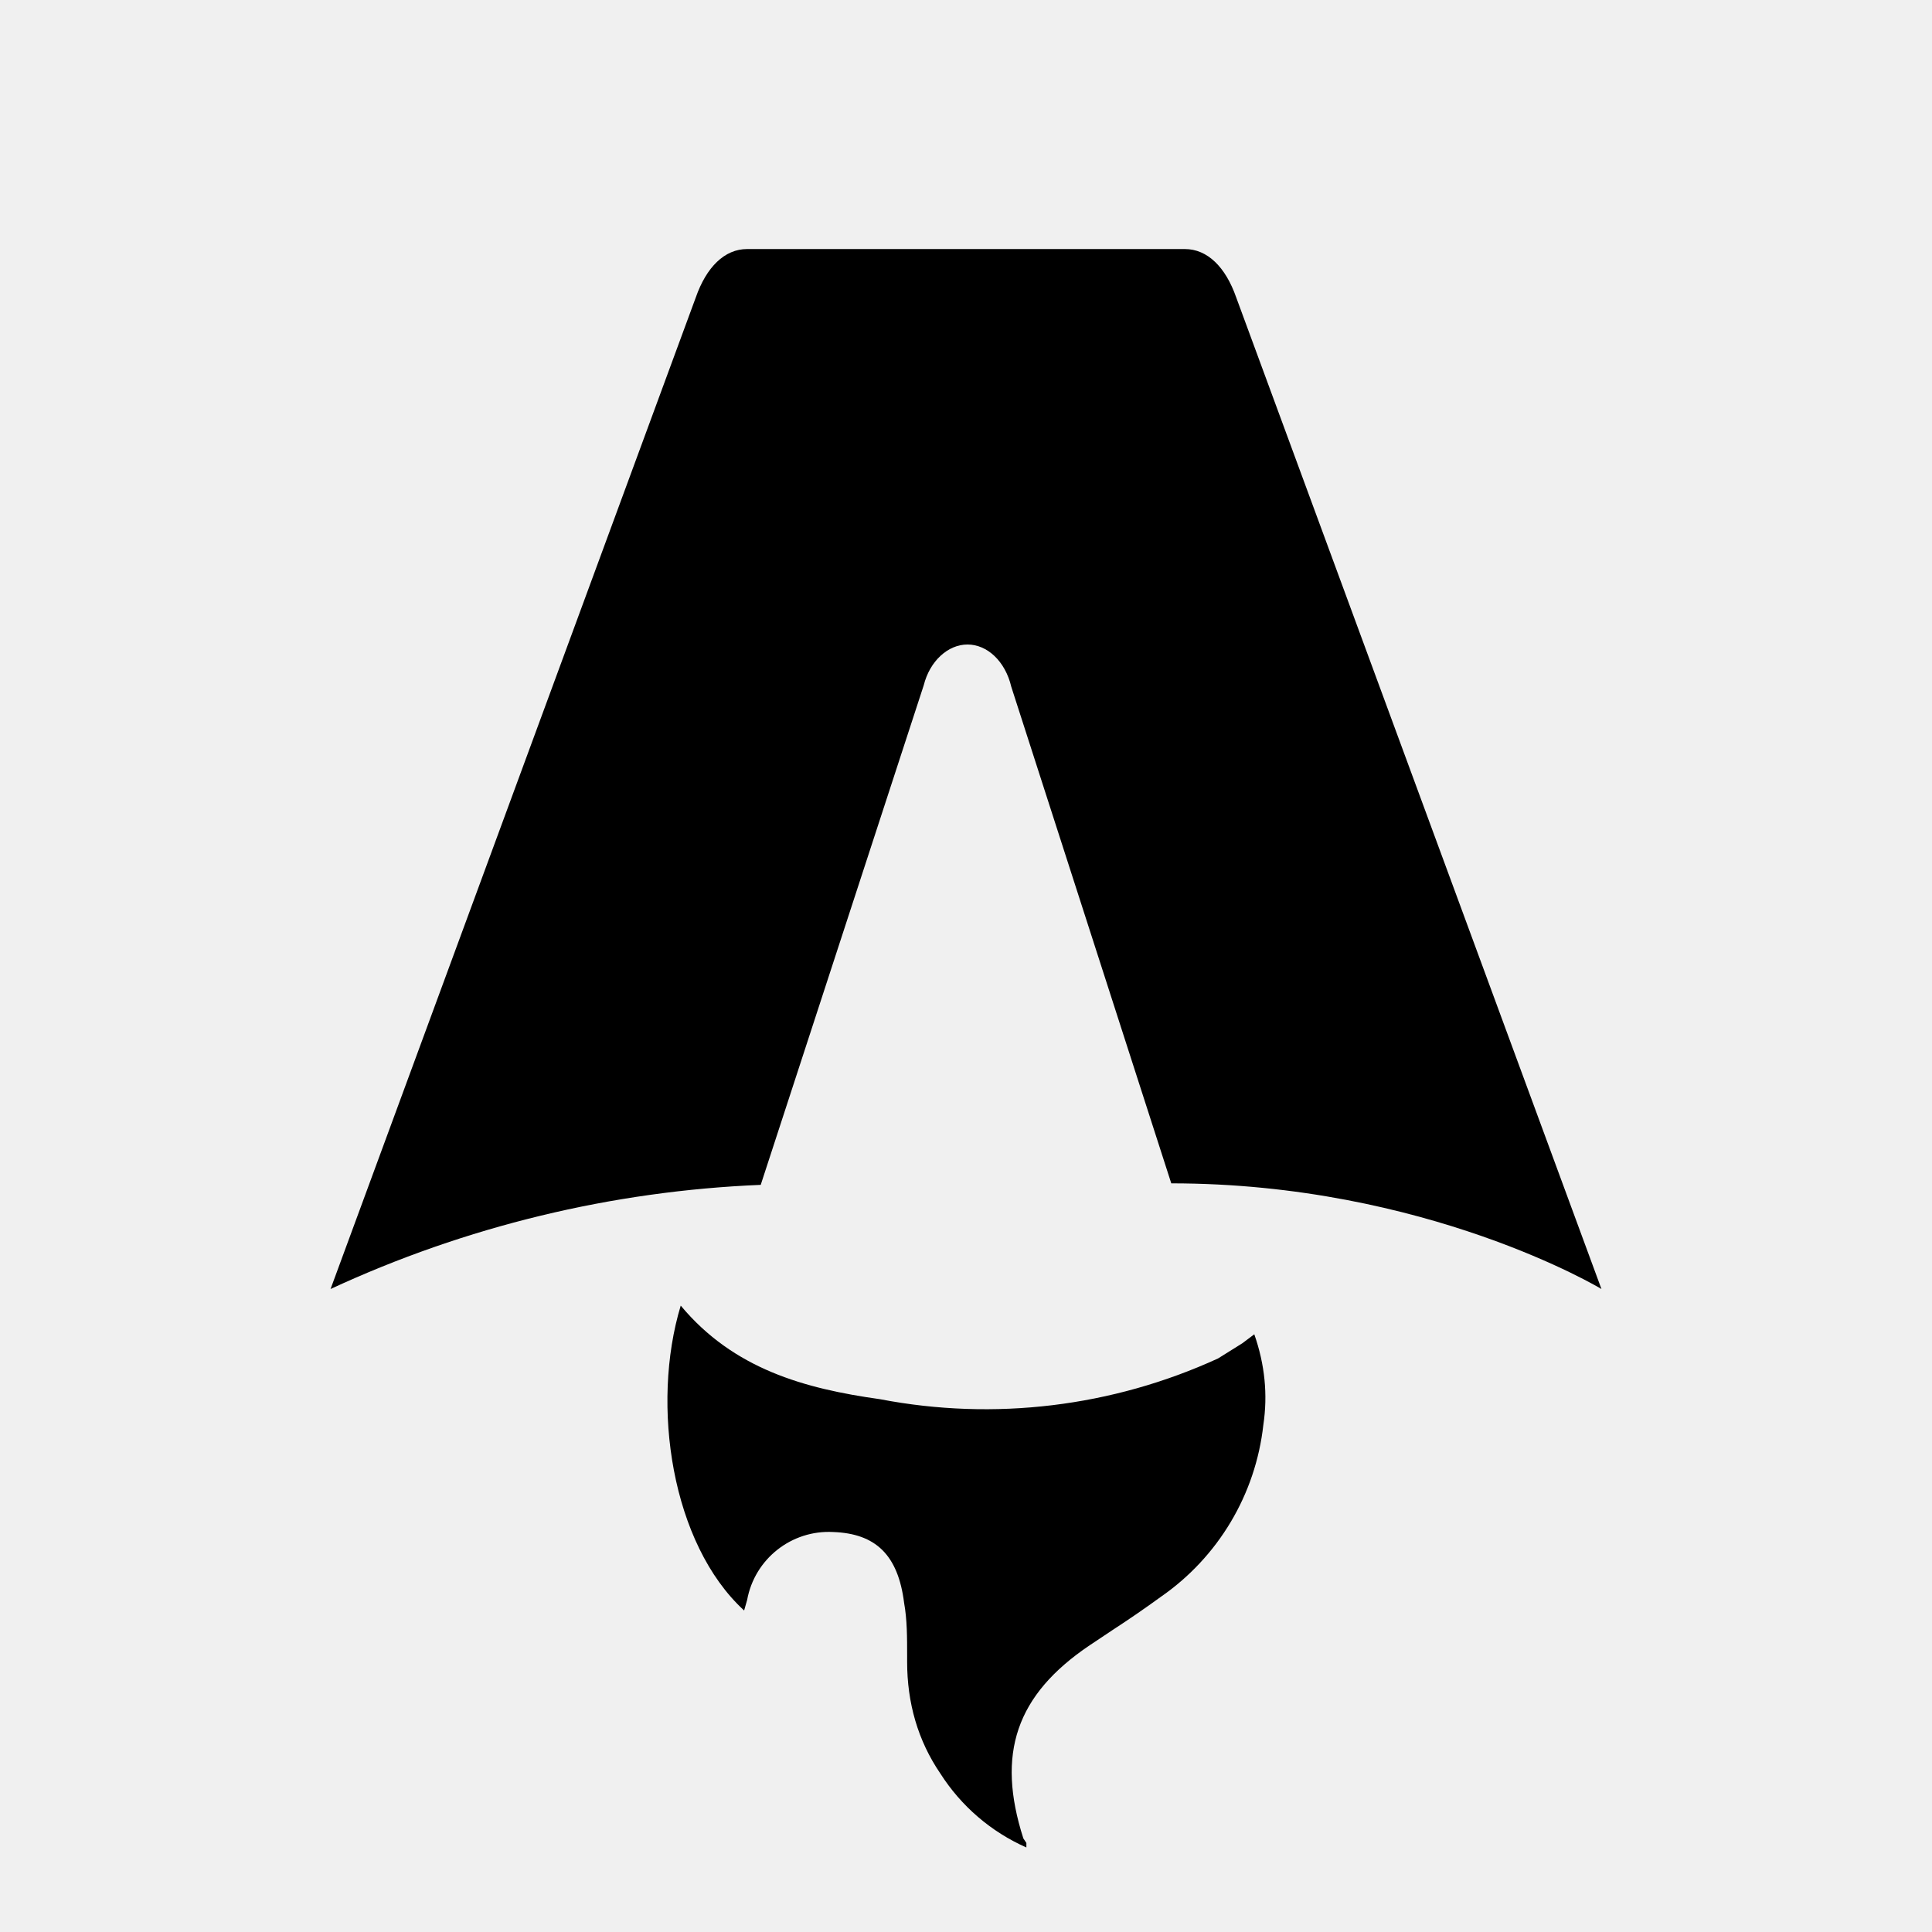
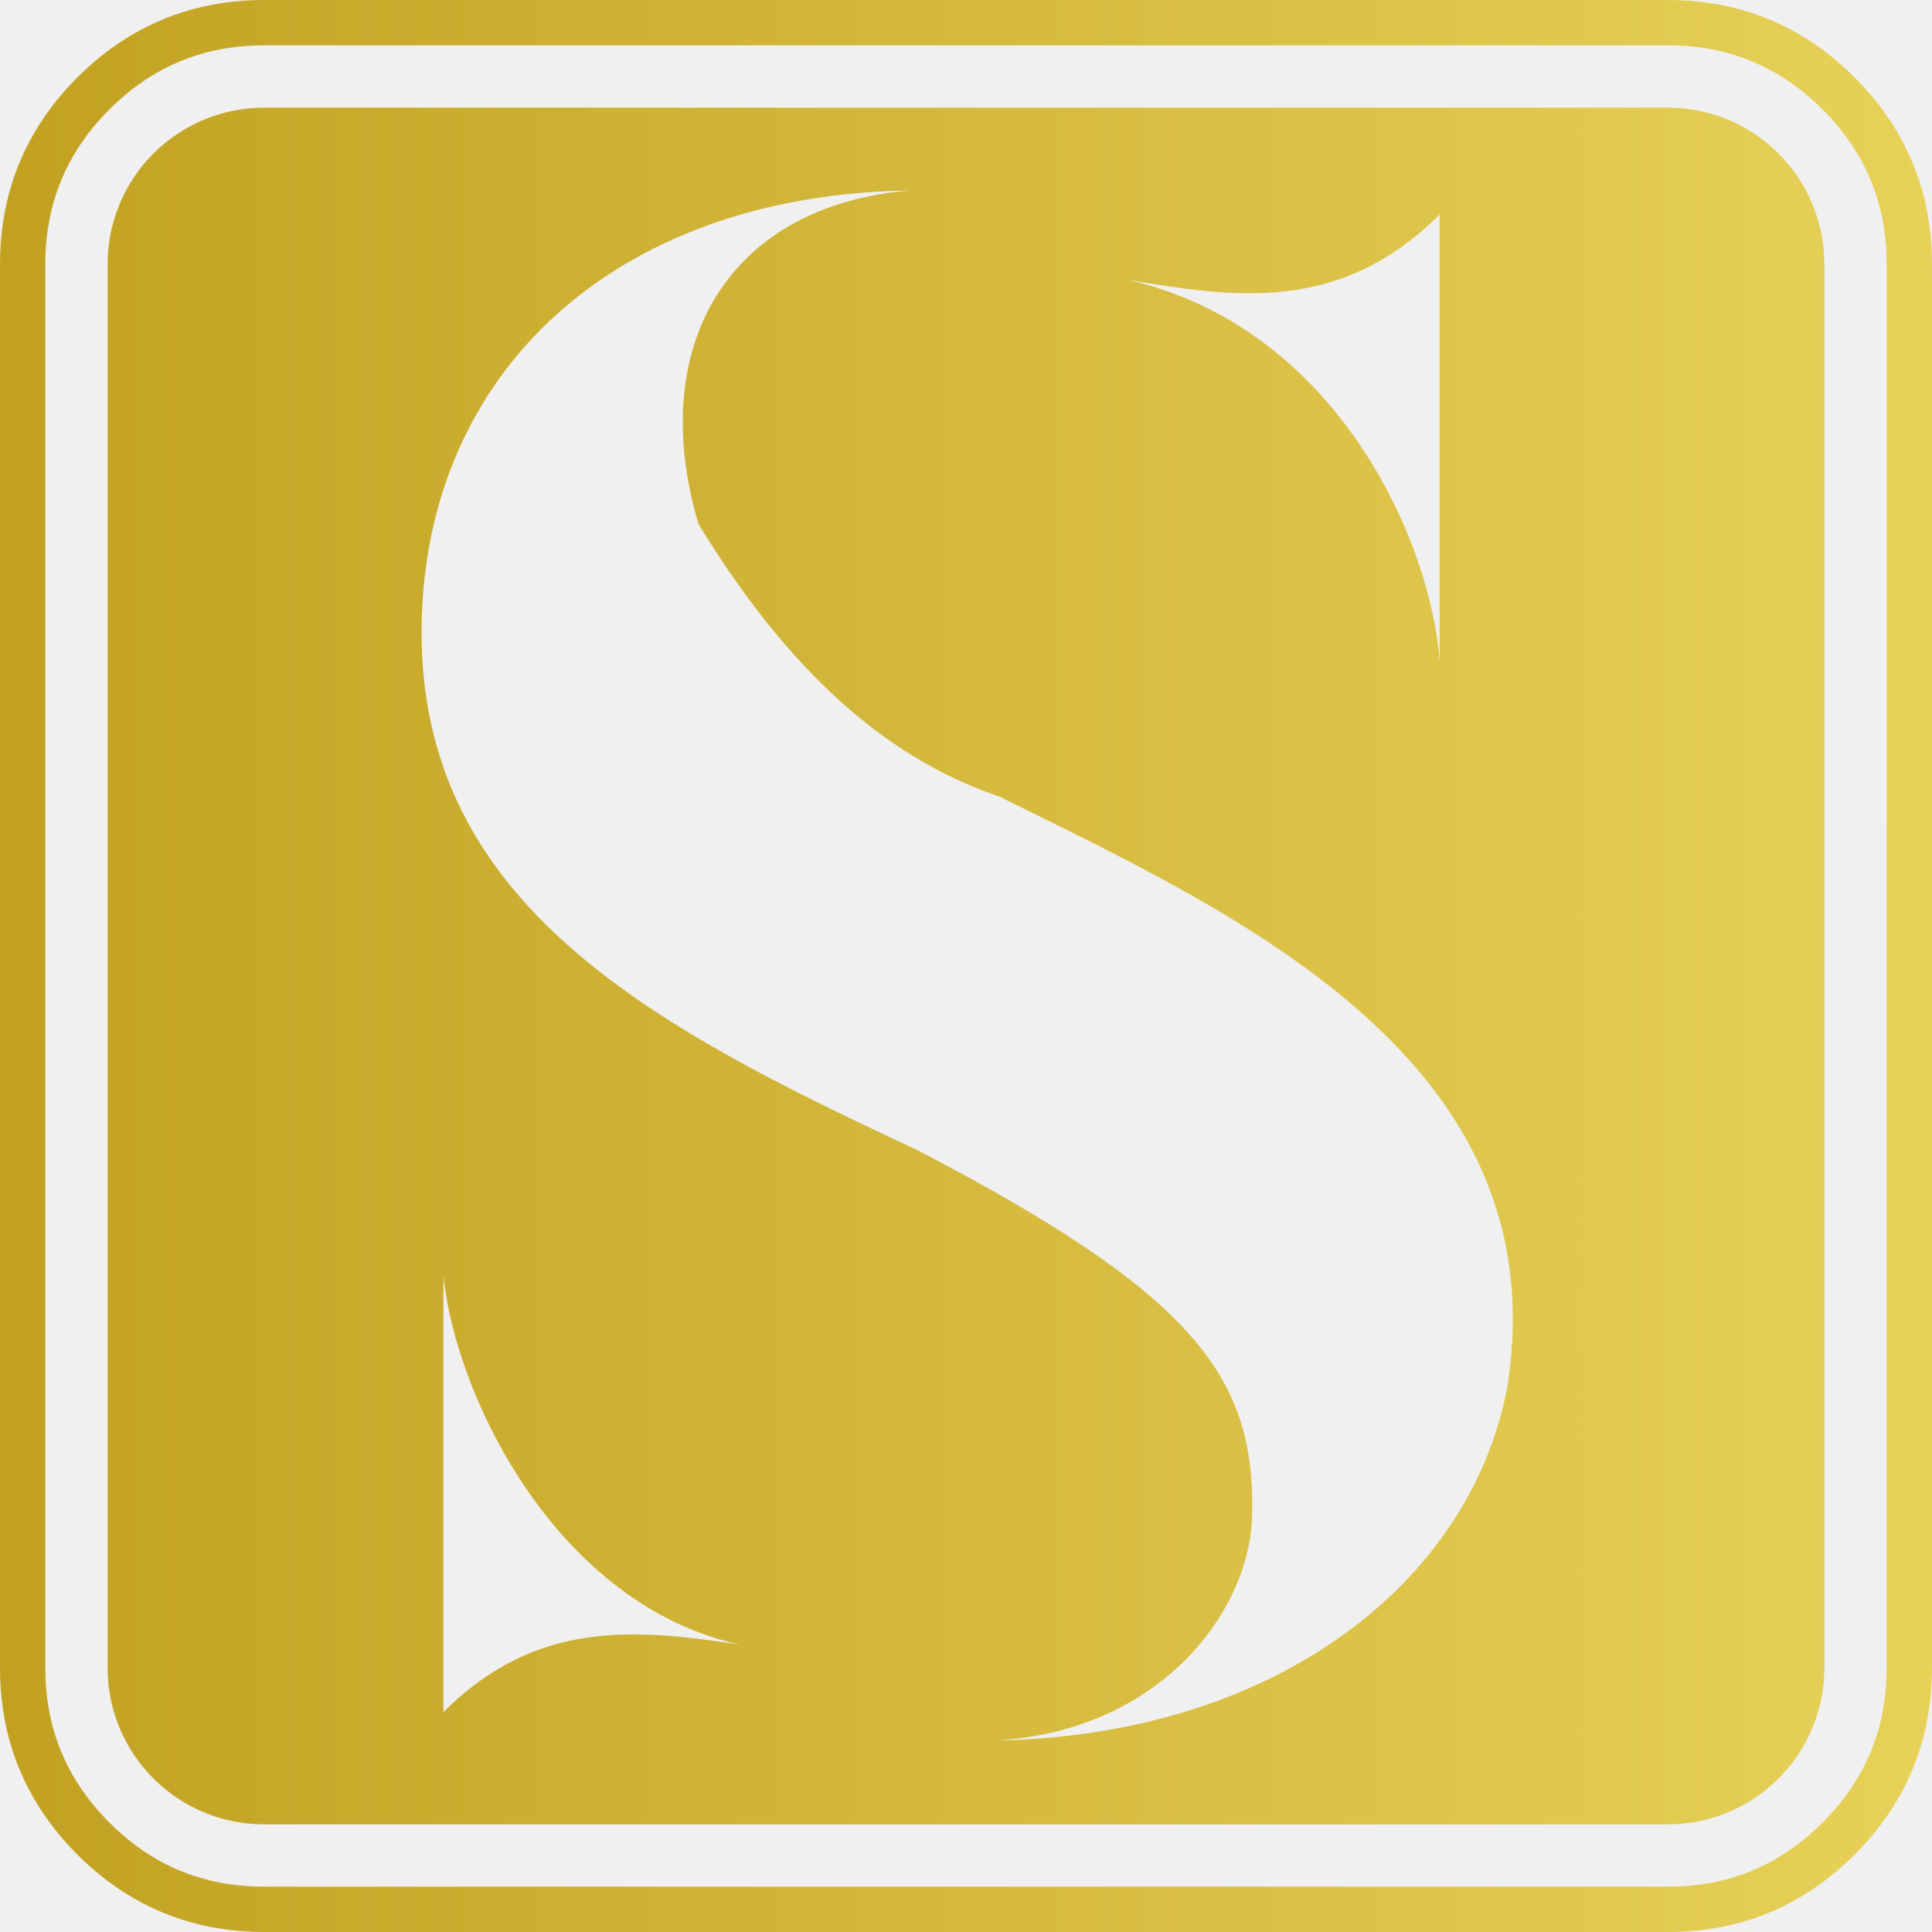
- <svg xmlns="http://www.w3.org/2000/svg" fill="none" viewBox="0 0 128 128">
-   <path d="M50.4 78.5a75.1 75.1 0 0 0-28.5 6.9l24.2-65.7c.7-2 1.9-3.2 3.4-3.2h29c1.5 0 2.7 1.2 3.4 3.2l24.2 65.7s-11.6-7-28.5-7L67 45.5c-.4-1.7-1.6-2.8-2.9-2.8-1.3 0-2.5 1.1-2.9 2.7L50.4 78.5Zm-1.1 28.2Zm-4.2-20.2c-2 6.6-.6 15.8 4.2 20.2a17.5 17.5 0 0 1 .2-.7 5.5 5.5 0 0 1 5.7-4.5c2.8.1 4.3 1.5 4.7 4.7.2 1.1.2 2.3.2 3.5v.4c0 2.7.7 5.2 2.2 7.4a13 13 0 0 0 5.7 4.9v-.3l-.2-.3c-1.8-5.6-.5-9.5 4.4-12.8l1.5-1a73 73 0 0 0 3.2-2.2 16 16 0 0 0 6.8-11.4c.3-2 .1-4-.6-6l-.8.6-1.6 1a37 37 0 0 1-22.4 2.7c-5-.7-9.7-2-13.2-6.2Z" />
-   <style>
-         path { fill: #000; }
-         @media (prefers-color-scheme: dark) {
-             path { fill: #FFF; }
-         }
-     </style>
+ <svg xmlns="http://www.w3.org/2000/svg" xml:space="preserve" width="57.315" height="57.315" version="1.0" style="shape-rendering:geometricPrecision;text-rendering:geometricPrecision;image-rendering:optimizeQuality;fill-rule:evenodd;clip-rule:evenodd" viewBox="0 0 1516.46 1516.46" contrastcolor="342800" template="Contrast" presentation="2.5" layouttype="undefined" specialfontid="undefined" id1="783" id2="232" companyname="sirene">
+   <defs>
+     <linearGradient id="a" gradientUnits="userSpaceOnUse" x1="-920.83" y1="1361.39" x2="2425.91" y2="1361.39">
+       <stop offset="0" style="stop-opacity:1;stop-color:#ac8400" />
+       <stop offset="1" style="stop-opacity:1;stop-color:#fdee79" />
+     </linearGradient>
+   </defs>
+   <g data-paper-data="{&quot;isGlobalGroup&quot;:true,&quot;bounds&quot;:{&quot;x&quot;:127.53497385114167,&quot;y&quot;:115,&quot;width&quot;:294.93005229771666,&quot;height&quot;:240}}" text-anchor="none">
+     <g data-paper-data="{&quot;initialText&quot;:&quot;S&quot;,&quot;fillRule&quot;:&quot;nonzero&quot;,&quot;selectedEffects&quot;:{&quot;container&quot;:&quot;square_simple_filledplus_rounded_upright&quot;,&quot;transformation&quot;:&quot;&quot;,&quot;pattern&quot;:&quot;&quot;},&quot;relativeBoundsIconToContainer&quot;:{&quot;top&quot;:-0.00027965101120223067,&quot;left&quot;:0.0006268150971833842},&quot;widthRatioIconToContainer&quot;:0.5648334246990432,&quot;heightRatioIconToContainer&quot;:0.8022851686452225,&quot;bounds&quot;:{&quot;x&quot;:208.1659135021825,&quot;y&quot;:115,&quot;width&quot;:133.66817299563508,&quot;height&quot;:133.66816631222716},&quot;isIcon&quot;:&quot;true&quot;,&quot;iconType&quot;:&quot;initial&quot;,&quot;iconStyle&quot;:&quot;standalone&quot;,&quot;rawInitialId&quot;:461,&quot;suitableAsStandaloneIcon&quot;:true}">
+       <path d="M207.35 1431.97c-67.87 0-122.88-55.01-122.88-122.86V207.36c0-67.86 55.01-122.86 122.86-122.86h1101.76c67.86 0 122.86 55 122.86 122.86v1101.75c0 67.85-55.01 122.86-122.86 122.86zm577-806.78c-75.28-25.66-155.71-82.14-236.13-213.89-41.07-138.61 22.24-249.82 165.98-261.8-232.71 3.41-381.58 143.74-383.29 343.93-1.71 217.32 183.08 313.14 388.43 408.97 217.31 112.94 265.23 177.96 263.52 284.06 0 77-71.87 172.82-201.92 179.67 219.02-3.43 373.02-123.21 402.12-277.22 41.07-258.38-215.61-373.02-398.7-463.72m345.66-456.87c-78.71 78.71-162.56 65.01-244.69 51.33 164.28 37.64 237.85 205.35 244.69 299.45zm-782 1175.56c73.59-73.58 152.3-65.03 232.72-53.05-142.02-30.8-222.45-191.65-232.72-289.18zm1168.43-34.77v1.09l-.17 7.75-.02.62-.42 7.38-.05.65-.68 7.38-.08.65-.97 7.34-.11.69-1.23 7.29-.13.69-1.54 7.25-.16.7-1.83 7.17-.19.72-2.12 7.09-.23.72-2.42 6.99-.26.7-2.72 6.9-.28.68-3 6.78-.32.69-3.28 6.62-.34.67-3.55 6.49-.36.63-3.83 6.36-.38.6-4.08 6.18-.4.58-4.31 6.01-.4.56-4.54 5.84-.43.53-4.76 5.67-.42.47-4.95 5.51-.42.45-5.15 5.32-.99.99-5.58 5.35-.46.44-5.53 4.92-.49.42-5.7 4.73-.52.42-5.88 4.5-.54.41-6.05 4.27-.58.4-6.2 4.04-.62.39-6.36 3.77-.65.37-6.51 3.51-.66.34-6.65 3.25-.69.3-6.79 2.95-.68.3-6.92 2.67-.71.26-7.01 2.37-.7.23-7.12 2.07-.7.2-7.19 1.77-.69.16-7.26 1.5-.68.12-7.31 1.2-.68.11-7.35.92c-.21.03-.43.06-.65.06l-7.37.65-.64.05-7.39.38-.62.03-7.4.11-72.84.01H206.26l-7.75-.17-.61-.02-7.4-.42-.65-.05-7.37-.68-.66-.08-7.34-.97-.68-.1-7.29-1.25-.69-.12-7.26-1.55-.7-.16-7.17-1.82-.7-.2-7.1-2.12-.7-.22-7-2.42-.71-.26-6.88-2.71-.71-.29-6.76-3-.68-.32-6.64-3.28-.65-.34-6.5-3.55-.64-.36-6.34-3.83-.61-.39-6.19-4.07-.56-.4-6.03-4.31-.55-.4-5.85-4.54-.51-.42-5.67-4.76-.49-.42-5.5-4.96-.46-.42-5.32-5.15-.98-.99-5.36-5.59-.42-.45-4.93-5.52-.42-.5-4.73-5.69-.41-.52-4.52-5.87-.4-.56-4.28-6.04-.4-.58-4.04-6.21-.38-.61-3.78-6.36-.36-.65-3.52-6.51-.34-.66-3.25-6.66-.3-.68-2.95-6.78-.3-.71-2.66-6.89-.26-.72-2.38-7.01-.22-.7-2.08-7.11-.19-.71-1.78-7.18-.16-.71-1.5-7.26-.11-.68-1.21-7.3-.1-.69-.92-7.34-.07-.67-.65-7.37-.04-.64-.39-7.39-.02-.62-.11-7.4-.02-72.84V206.26l.18-7.75.02-.61.42-7.4c-.01-.2 0-.42.03-.64l.68-7.37.08-.66.97-7.34.1-.68 1.25-7.3.12-.69 1.55-7.25.16-.7 1.82-7.17.2-.7 2.12-7.1.23-.71 2.41-6.99.27-.71 2.71-6.88.28-.71 3.01-6.76.31-.68 3.28-6.64.34-.65 3.55-6.5.37-.64 3.82-6.34.38-.61 4.08-6.19.39-.56 4.31-6.03.41-.54 4.54-5.85.43-.52 4.76-5.67.42-.49 4.95-5.5.42-.45 5.15-5.32.99-.99 5.59-5.36.46-.42 5.52-4.93.49-.42 5.7-4.73.52-.41 5.88-4.51.54-.41 6.05-4.28.58-.39 6.2-4.04.61-.39 6.37-3.78.64-.36 6.52-3.52.65-.34 6.66-3.23c.23-.13.45-.24.68-.33l6.8-2.95c.22-.11.45-.21.68-.3l6.92-2.66.7-.25 7.01-2.39.71-.22 7.11-2.08.7-.19 7.19-1.78.7-.16 7.26-1.49.68-.13 7.31-1.2.68-.11 7.35-.92.66-.06L191 .58l.64-.05 7.39-.38.62-.03 7.41-.11 35.8-.01h1067.33l7.75.18.62.02 7.39.42c.22 0 .44.01.64.04l7.38.68.65.08 7.35.97.68.1 7.29 1.25.69.12 7.25 1.55.71.16 7.16 1.82.72.2 7.09 2.12.71.22 6.99 2.42.71.26 6.9 2.71.68.3 6.77 3 .68.32 6.64 3.28.66.33 6.5 3.55.63.38 6.36 3.81.6.39 6.18 4.07.57.4 6.02 4.31.56.4 5.84 4.54.53.43 5.67 4.76.48.42 5.5 4.96.45.42 5.32 5.15.99.98 5.35 5.59.44.46 4.92 5.53.42.48 4.73 5.7.41.52 4.51 5.88.41.54 4.27 6.05.4.58 4.04 6.2.39.62 3.78 6.37.36.64 3.52 6.51.33.67 3.24 6.65c.12.22.23.44.32.67l2.95 6.8c.1.22.2.45.29.69l2.67 6.9.26.71 2.37 7.01.23.7 2.07 7.11.18.71 1.8 7.19.15.69 1.49 7.26.14.68 1.2 7.32.1.68.92 7.34.07.66.65 7.37.04.64.39 7.39.02.63.11 7.4.02 35.8zm-35.57-1066.25v-35.2l-.12-7.09-.34-6.78-.6-6.72-.84-6.68-1.08-6.62-1.36-6.55-1.61-6.49-1.87-6.39-2.13-6.3-2.4-6.2-2.65-6.1-2.92-5.98-3.17-5.88-3.41-5.74-3.64-5.61-3.88-5.46-4.09-5.34-4.31-5.19-4.52-5.06-4.65-4.88-.5-.5-5.1-4.94-5.03-4.53-5.18-4.34-5.31-4.13-5.45-3.9-5.6-3.69-5.72-3.43-5.85-3.2-5.96-2.95-6.08-2.7-6.2-2.43-6.3-2.18-6.37-1.91-6.47-1.64-6.55-1.39-6.61-1.14-6.68-.87-6.71-.63-6.76-.38-6.74-.15-1102.48.01-7.09.11-6.77.34-6.73.6-6.67.84-6.63 1.09-6.55 1.35-6.48 1.61-6.4 1.88-6.29 2.13-6.22 2.39-6.1 2.67-5.99 2.9-5.86 3.18-5.74 3.4-5.61 3.64-5.46 3.88-5.34 4.1L96.52 76l-5.06 4.51-4.88 4.66-.5.51-4.94 5.1-4.53 5.03-4.34 5.17-4.13 5.31-3.9 5.46-3.69 5.59-3.44 5.72-3.21 5.85-2.95 5.96-2.69 6.1-2.42 6.18-2.18 6.3-1.91 6.38-1.65 6.47-1.39 6.55-1.12 6.61-.88 6.68-.62 6.71-.39 6.76-.15 6.75v1102.45l.12 7.1.34 6.76.6 6.73.84 6.67 1.08 6.62 1.36 6.56 1.61 6.47 1.87 6.41 2.13 6.3 2.4 6.21 2.65 6.1 2.92 5.98 3.17 5.86 3.41 5.75 3.64 5.6 3.88 5.48 4.09 5.33 4.31 5.19 4.52 5.06 4.65 4.88.51.49 5.11 4.94 5.02 4.54 5.18 4.33 5.31 4.13 5.45 3.92 5.6 3.67 5.72 3.45 5.84 3.2 5.97 2.95 6.09 2.68 6.2 2.44 6.28 2.17 6.39 1.92 6.47 1.63 6.55 1.39 6.61 1.13 6.67.87 6.72.63 6.76.38 6.75.15h1102.44l7.1-.11 6.76-.34 6.73-.6 6.68-.84 6.62-1.09 6.56-1.35 6.47-1.61 6.4-1.87 6.31-2.13 6.19-2.4 6.11-2.65 5.97-2.92 5.88-3.17 5.74-3.41 5.61-3.64 5.47-3.88 5.33-4.09 5.2-4.31 5.06-4.52 4.88-4.65.49-.5 4.94-5.11 4.53-5.02 4.34-5.18 4.13-5.31 3.9-5.45 3.69-5.6 3.45-5.71 3.19-5.85 2.95-5.97 2.69-6.08 2.43-6.2 2.18-6.29 1.91-6.38 1.64-6.46 1.4-6.56 1.12-6.6.87-6.68.63-6.71.39-6.78.14-6.74z" data-paper-data="{&quot;isPathIcon&quot;:true}" style="fill:url(#a);fill-rule:nonzero" />
+     </g>
+   </g>
</svg>
